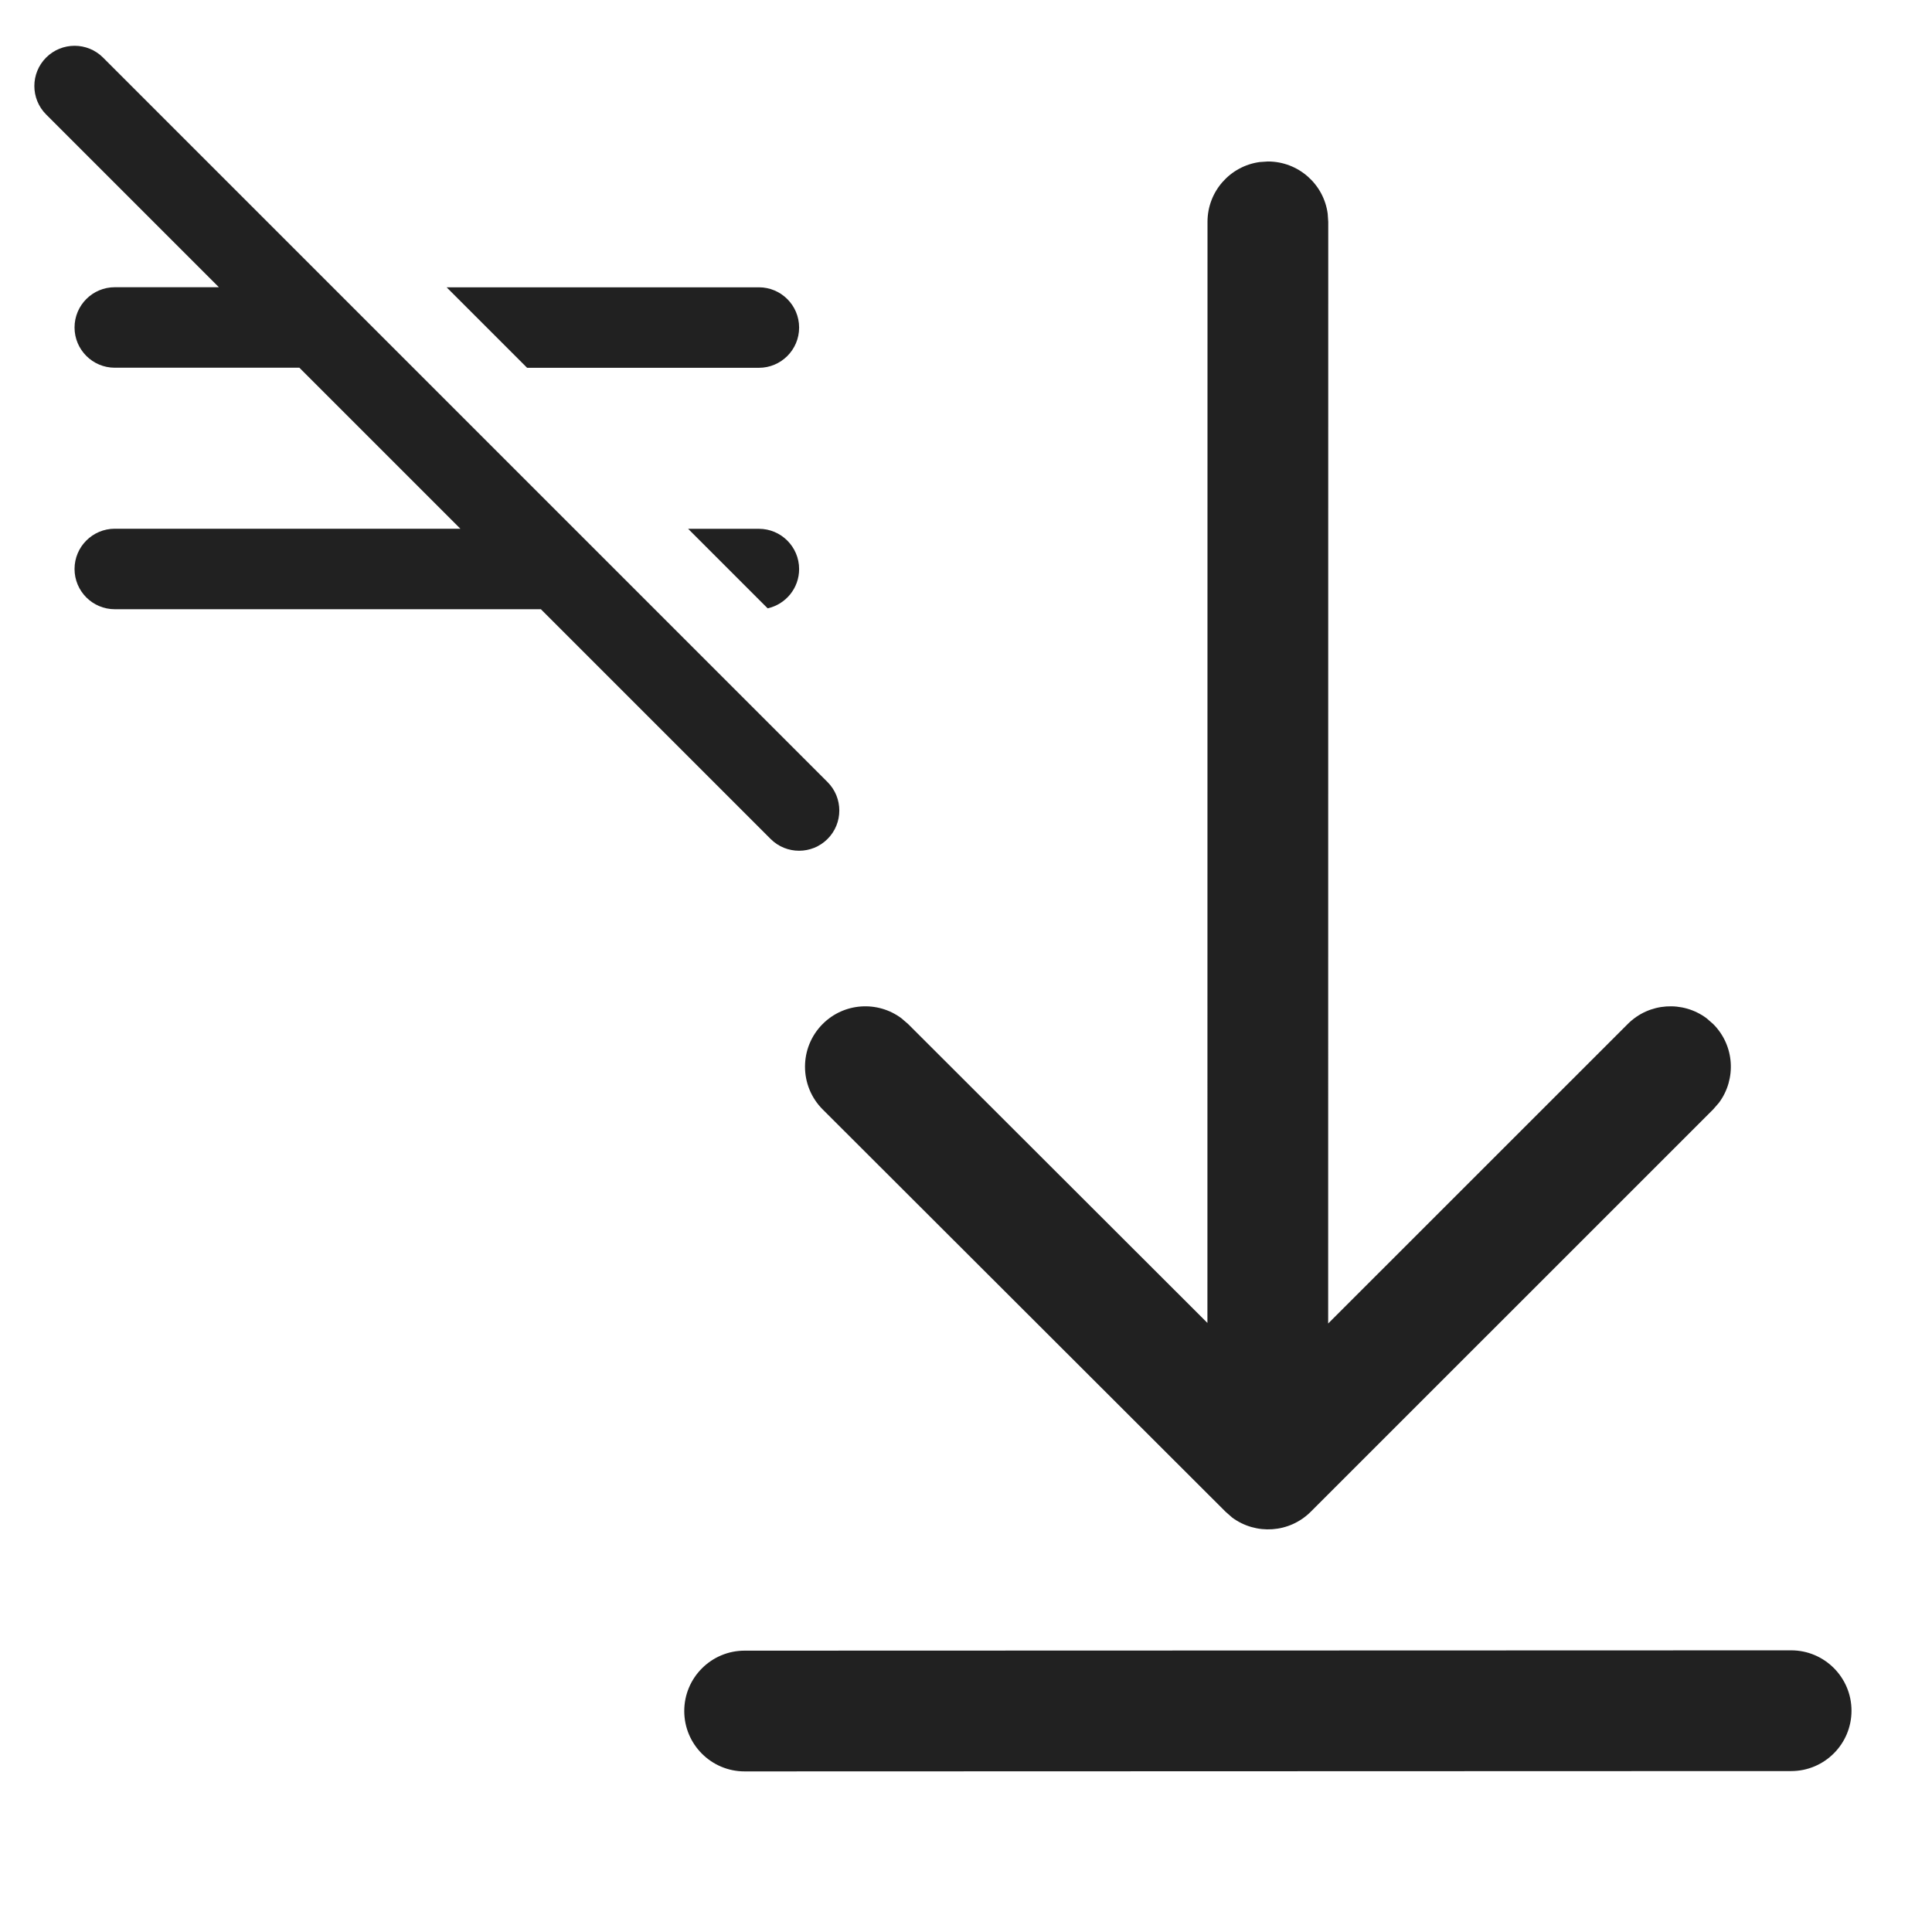
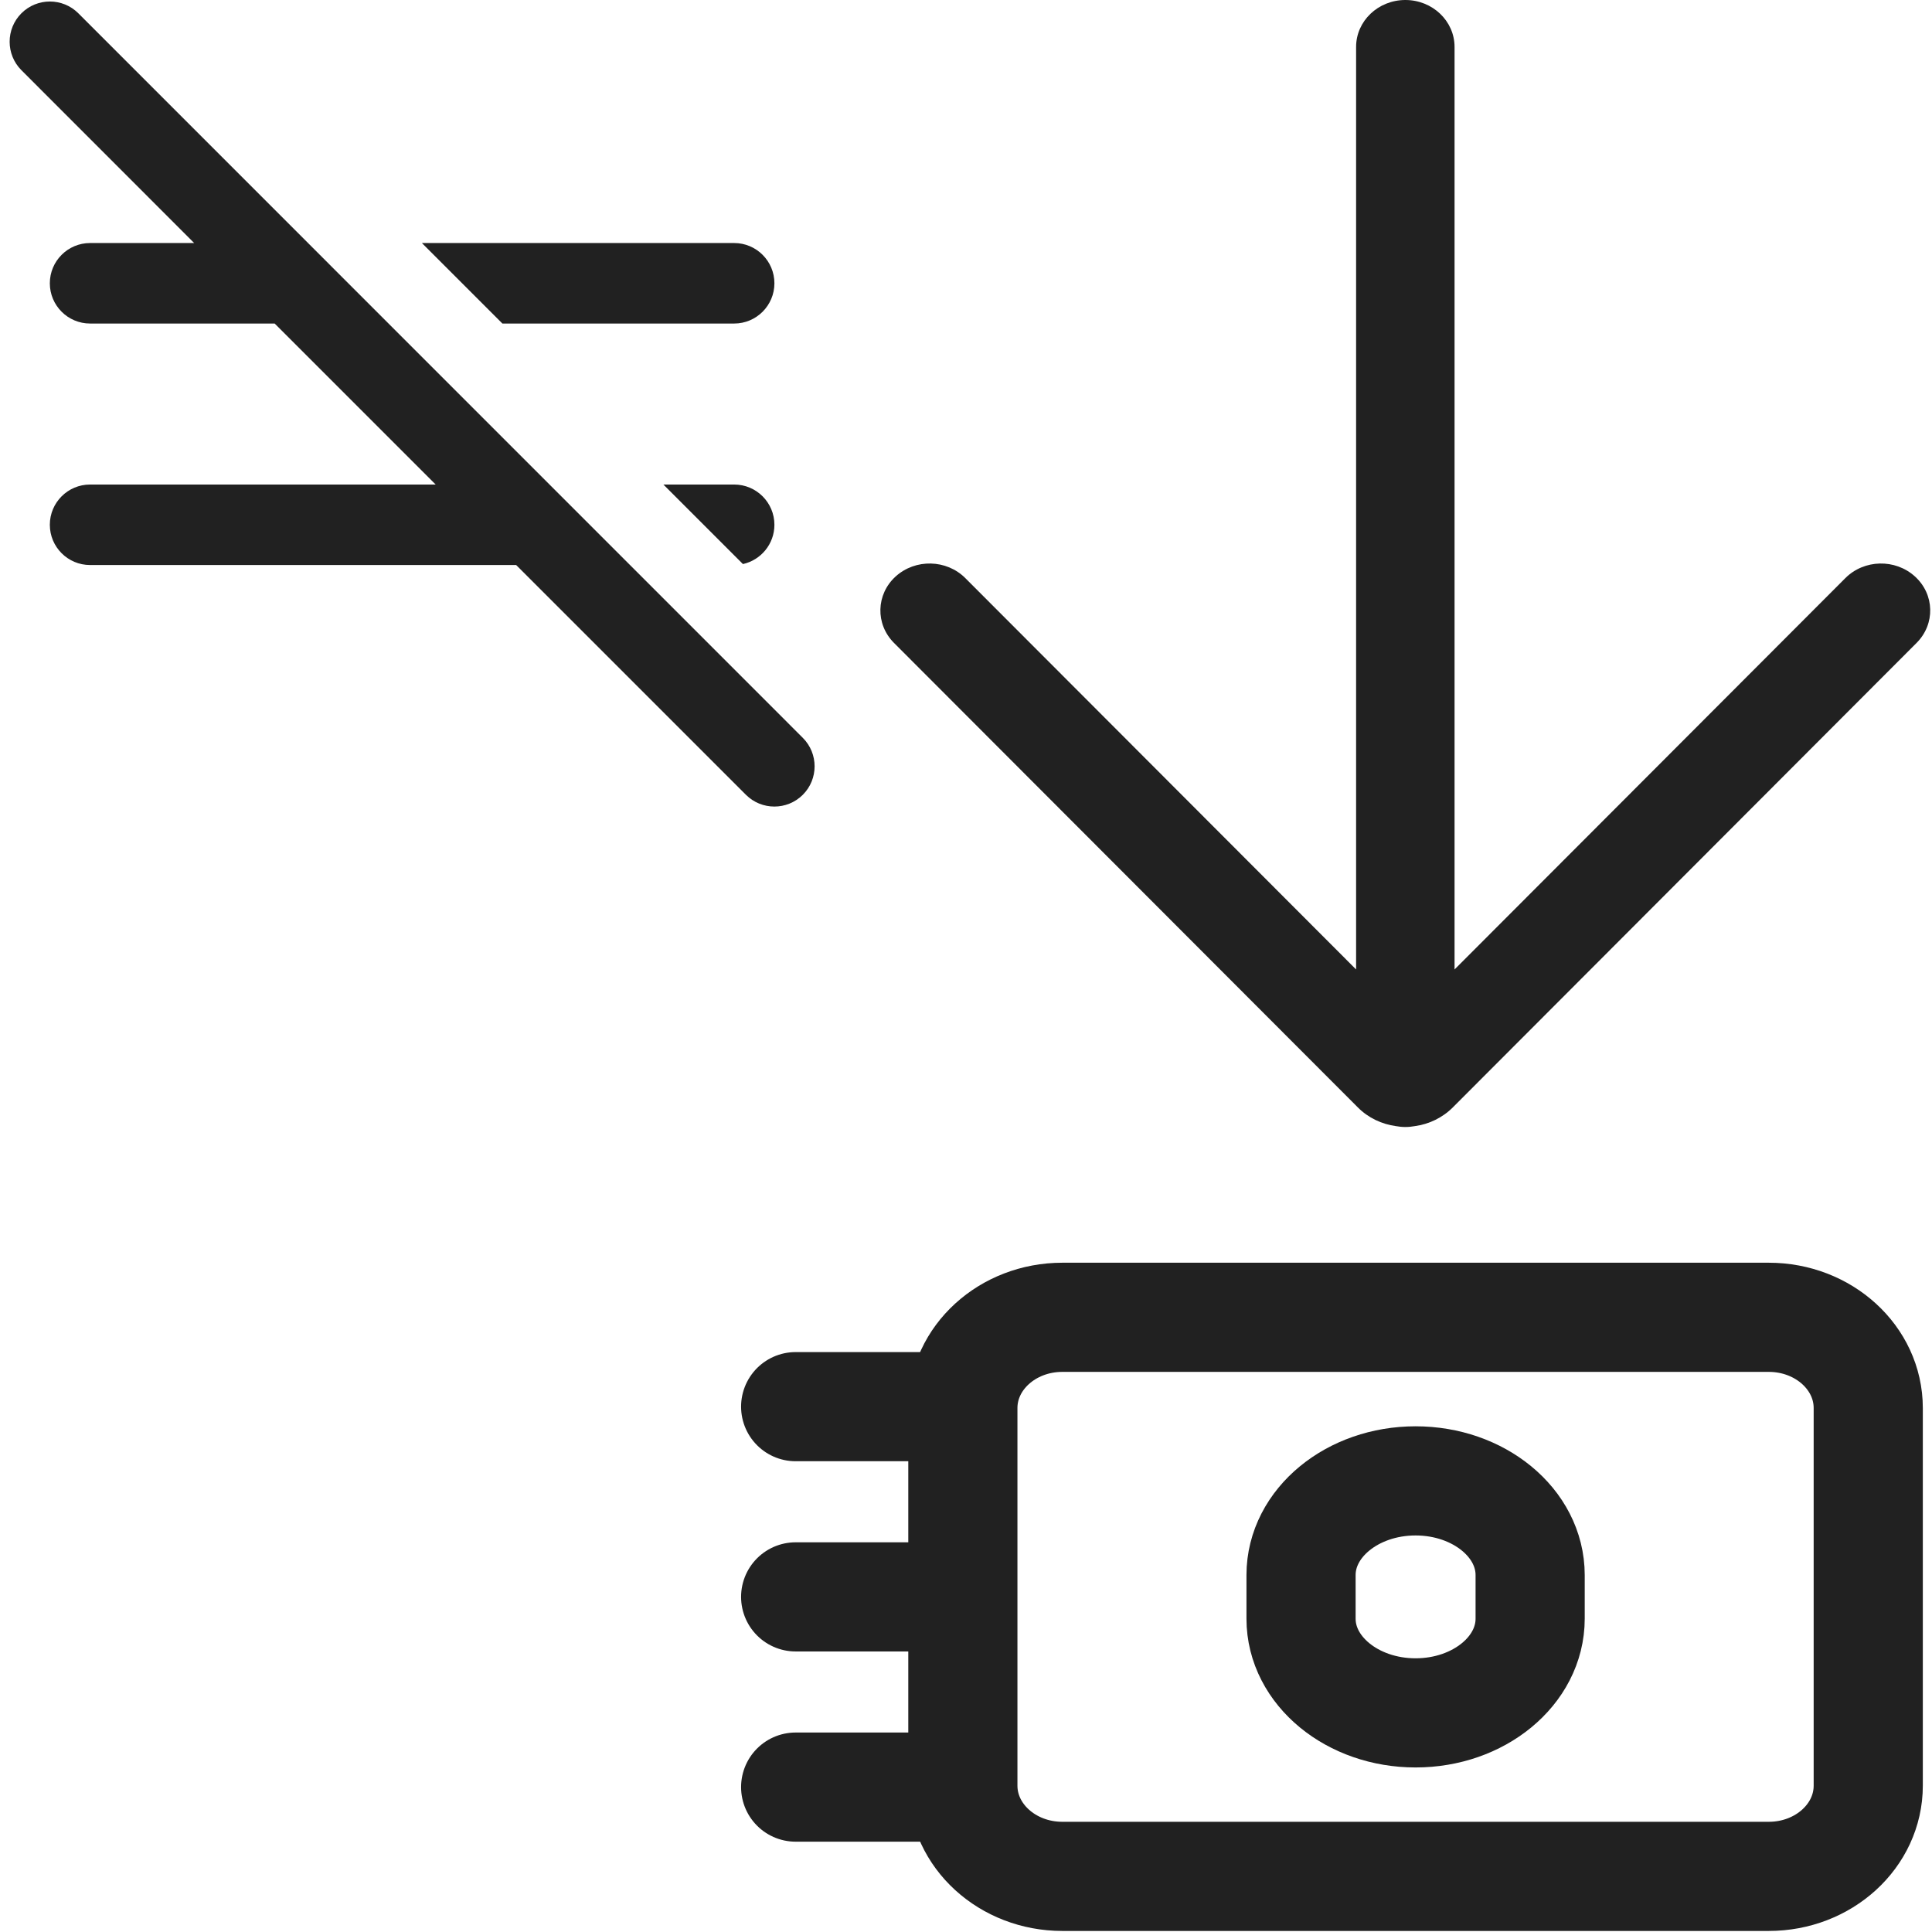
<svg xmlns="http://www.w3.org/2000/svg" width="24" height="24" viewBox="0 0 24 24" fill="none" version="1.1" id="svg1">
  <defs id="defs1" />
-   <path d="M 22.25,20.501 C 22.664,20.501 23,20.837 23,21.251 c 0,0.414 -0.336,0.75 -0.75,0.75 L 9.25,22.005 C 8.836,22.005 8.5,21.669 8.5,21.255 8.5,20.841 8.836,20.505 9.25,20.505 Z M 15.648,2.013 15.75,2.006 c 0.38,0 0.694,0.282 0.743,0.648 L 16.5,2.756 16.499,16.441 20.221,12.72 c 0.266,-0.266 0.683,-0.29 0.977,-0.072 l 0.084,0.073 c 0.266,0.266 0.29,0.683 0.072,0.977 l -0.073,0.084 -4.998,4.997 c -0.266,0.266 -0.682,0.29 -0.976,0.073 L 15.223,18.778 10.22,13.782 C 9.927,13.489 9.927,13.014 10.219,12.721 10.485,12.454 10.902,12.43 11.196,12.648 L 11.28,12.72 14.999,16.434 15,2.756 c 0,-0.38 0.282,-0.693 0.648,-0.743 L 15.75,2.006 Z" fill="#212121" id="path1" />
-   <path d="m 1.28,0.715 c -0.195,-0.195 -0.512,-0.195 -0.707,0 -0.195,0.195 -0.195,0.512 0,0.707 l 2.146,2.146 h -1.293 c -0.276,0 -0.5,0.224 -0.5,0.5 0,0.276 0.224,0.5 0.5,0.5 h 2.293 l 2,2 h -4.293 c -0.276,0 -0.5,0.224 -0.5,0.5 0,0.276 0.224,0.5 0.5,0.5 h 5.293 l 2.854,2.854 c 0.195,0.195 0.512,0.195 0.707,0 0.195,-0.195 0.195,-0.512 0,-0.707 z m 7.268,5.854 0.988,0.988 c 0.224,-0.05 0.391,-0.249 0.391,-0.488 0,-0.276 -0.224,-0.5 -0.5,-0.5 z m -3,-3 1,1 h 2.879 c 0.276,0 0.5,-0.224 0.5,-0.5 0,-0.276 -0.224,-0.5 -0.5,-0.5 z" fill="#212121" id="path1-0" />
+   <path d="M 23.809,7.986 C 24.042,7.752 24.033,7.383 23.788,7.161 23.544,6.939 23.157,6.948 22.924,7.181 L 18.069,12.043 V 0.583 C 18.069,0.261 17.795,0 17.458,0 17.12,0 16.846,0.261 16.846,0.583 V 12.043 L 11.991,7.181 C 11.758,6.948 11.371,6.939 11.126,7.161 10.882,7.383 10.872,7.752 11.105,7.986 l 5.762,5.77 c 0.131,0.132 0.299,0.209 0.473,0.233 0.038,0.007 0.077,0.011 0.118,0.011 0.041,0 0.08,-0.004 0.118,-0.011 0.174,-0.024 0.341,-0.102 0.472,-0.233 z" fill="#212121" id="path1-5" style="stroke-width:0.796;stroke-dasharray:none" />
+   <rect style="fill:#212121;fill-opacity:0;stroke:#212121;stroke-width:1.356;stroke-linecap:round;stroke-linejoin:round;stroke-dasharray:none;stroke-opacity:1" id="rect1" width="11.247" height="6.945" x="11.961" y="16.364" ry="1.127" rx="1.236" />
+   <path style="fill:#000000;fill-opacity:0;stroke:#212121;stroke-width:1.356;stroke-linecap:round;stroke-linejoin:round;stroke-dasharray:none;stroke-opacity:1" d="M 9.884,17.474 H 11.64" id="path1" />
+   <path style="fill:#000000;fill-opacity:0;stroke:#212121;stroke-width:1.356;stroke-linecap:round;stroke-linejoin:round;stroke-dasharray:none;stroke-opacity:1" d="M 9.884,19.837 H 11.64" id="path1-1" />
+   <path style="fill:#000000;fill-opacity:0;stroke:#212121;stroke-width:1.356;stroke-linecap:round;stroke-linejoin:round;stroke-dasharray:none;stroke-opacity:1" d="M 9.884,22.2 H 11.64" id="path1-1-5" />
+   <rect style="fill:#000000;fill-opacity:0;stroke:#212121;stroke-width:1.356;stroke-linecap:round;stroke-linejoin:round;stroke-dasharray:none;stroke-opacity:1" id="rect2" width="2.846" height="2.882" x="16.162" y="18.396" ry="1.17" rx="1.423" />
+   <path d="m 0.973,0.165 c -0.195,-0.195 -0.512,-0.195 -0.707,0 -0.195,0.195 -0.195,0.512 0,0.707 L 2.412,3.019 h -1.293 c -0.276,0 -0.5,0.224 -0.5,0.5 0,0.276 0.224,0.5 0.5,0.5 h 2.293 l 2,2 h -4.293 c -0.276,0 -0.5,0.224 -0.5,0.5 0,0.276 0.224,0.5 0.5,0.5 h 5.293 l 2.854,2.854 c 0.195,0.195 0.512,0.195 0.707,0 0.195,-0.195 0.195,-0.512 0,-0.707 z m 7.268,5.854 0.988,0.988 c 0.224,-0.05 0.391,-0.249 0.391,-0.488 0,-0.276 -0.224,-0.5 -0.5,-0.5 z m -3,-3 1,1 h 2.879 c 0.276,0 0.5,-0.224 0.5,-0.5 0,-0.276 -0.224,-0.5 -0.5,-0.5 z" fill="#212121" id="path1-0" />
</svg>
